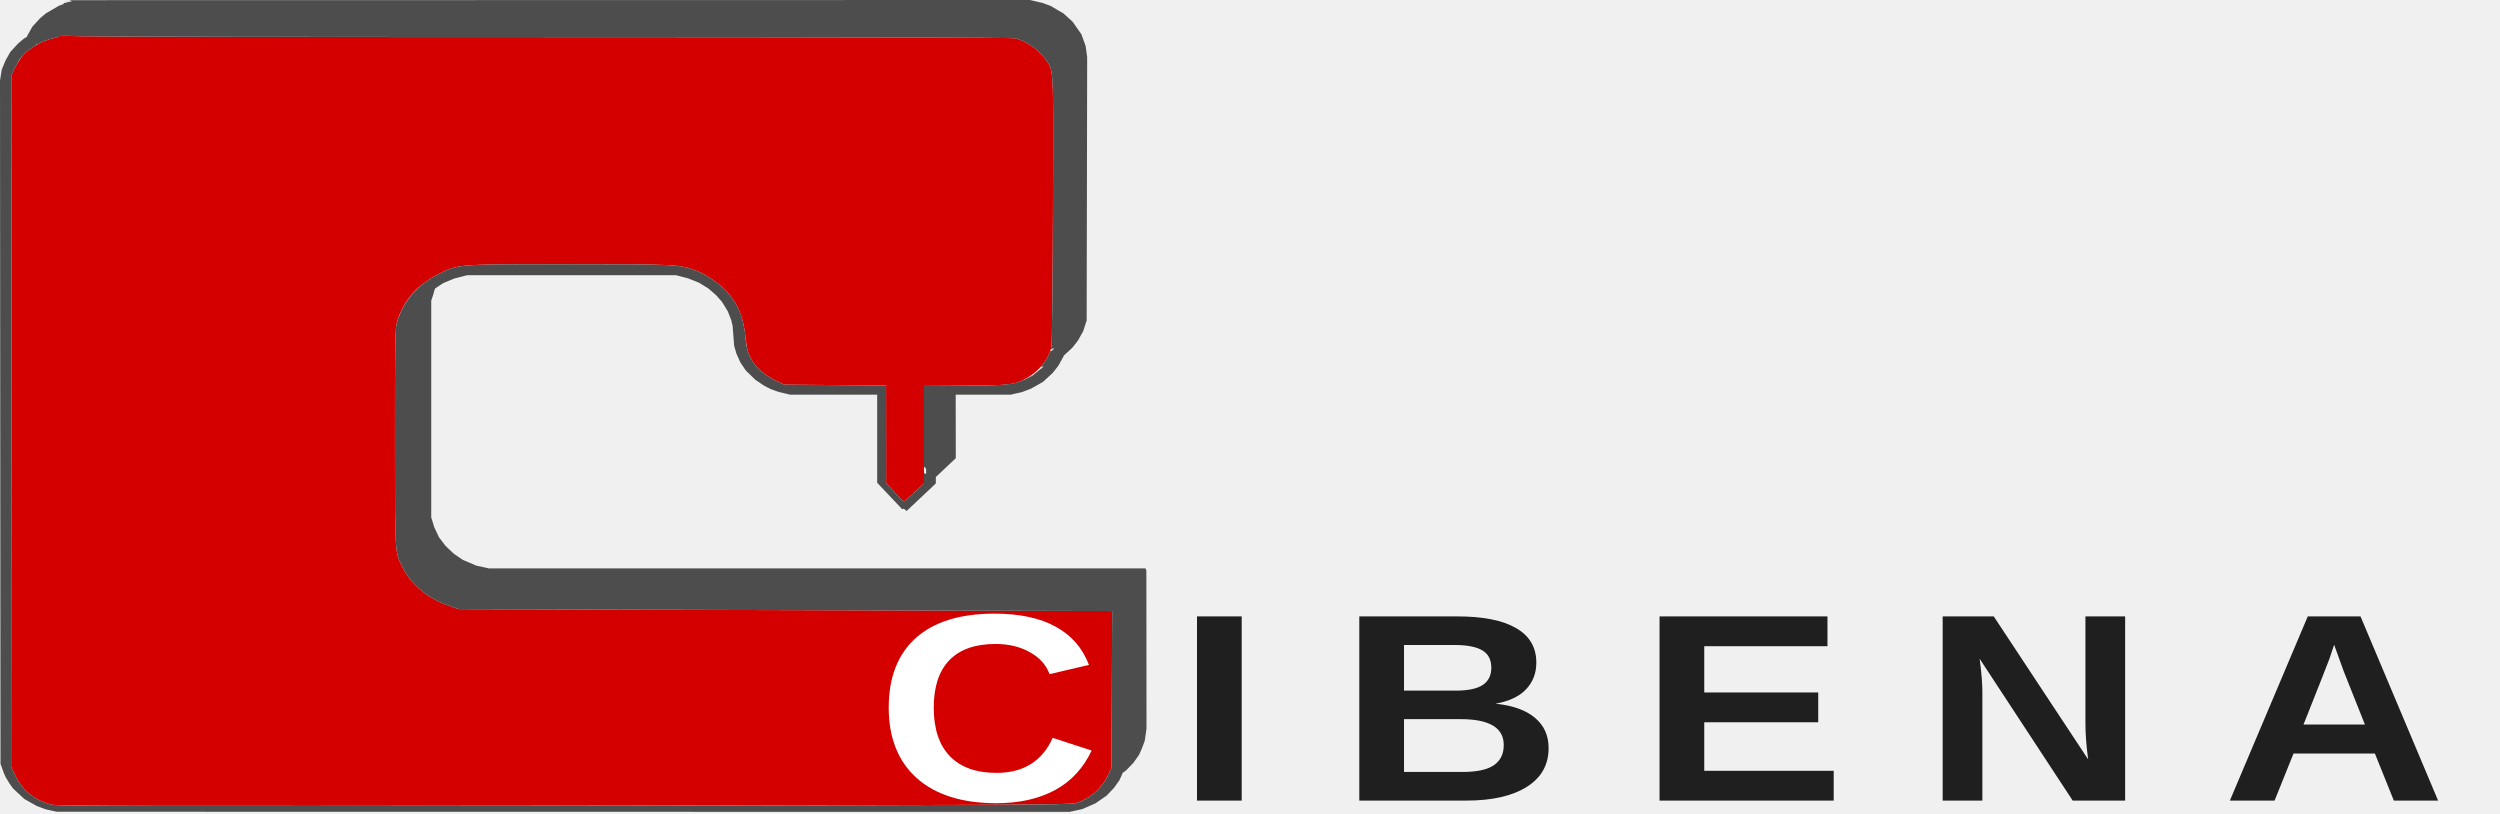
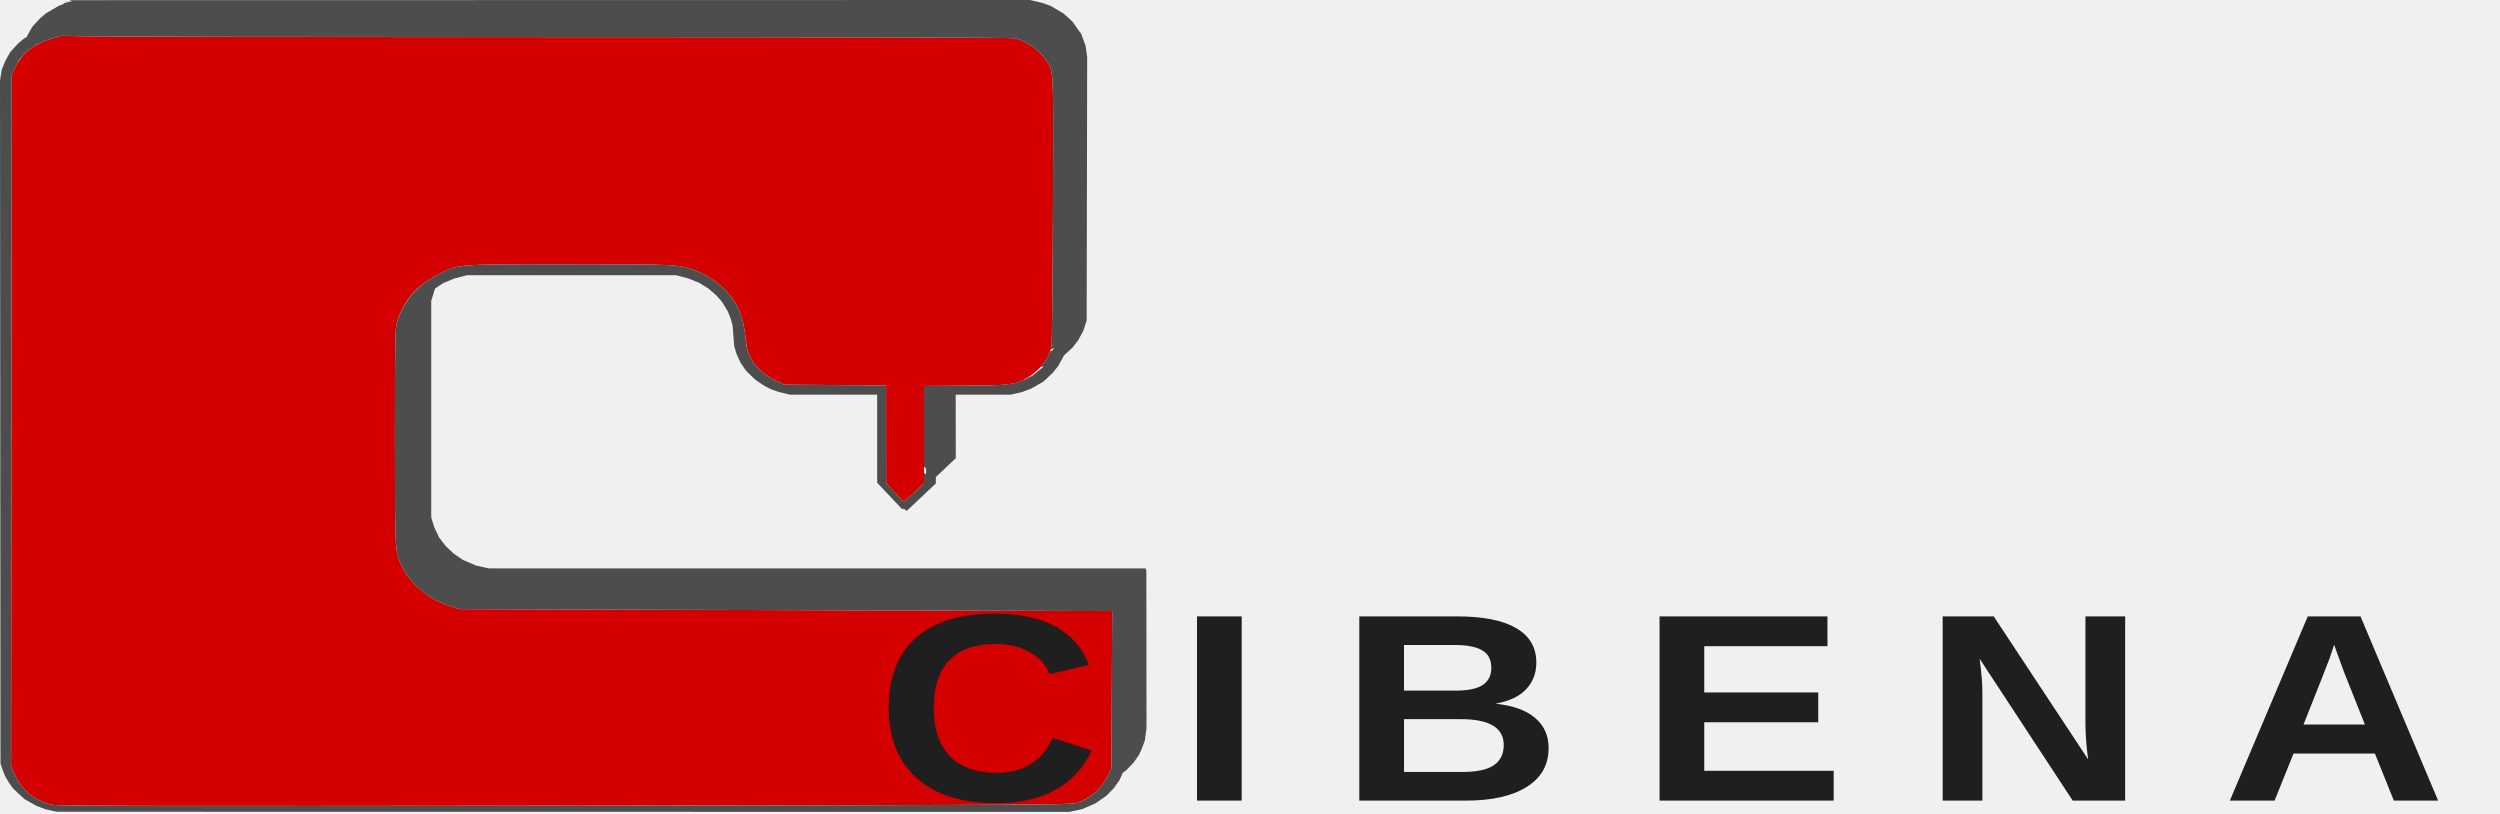
<svg xmlns="http://www.w3.org/2000/svg" viewBox="0 0 292 95" role="img" aria-label="Cibena">
  <defs>
    <clipPath id="in">
      <rect x="0" y="0" width="136" height="95" />
    </clipPath>
    <clipPath id="out">
      <rect x="136" y="0" width="160" height="95" />
    </clipPath>
  </defs>
  <path fill="#d40000" d="M 6.071,93.994 C 4.102,93.516 2.623,92.34 1.791,90.59 L 1.298,89.553 1.336,49.124 1.374,8.695 1.759,7.885 C 1.971,7.44 2.416,6.77 2.748,6.397 3.443,5.617 5.025,4.728 6.146,4.488 6.563,4.399 6.904,4.281 6.904,4.227 c -1.09e-4,-0.054 1.078,-0.053 2.396,0.003 1.318,0.056 26.353,0.103 55.634,0.104 31.35,0.002 53.42,0.058 53.681,0.136 1.371,0.411 2.726,1.357 3.452,2.408 1.042,1.509 0.977,0.27 0.918,17.43 -0.031,8.507 -0.109,15.772 -0.177,16.145 -0.272,1.497 -1.518,3.02 -3.162,3.864 -1.219,0.626 -1.923,0.7 -6.962,0.731 l -4.761,0.029 -3.6e-4,5.689 -1.4e-4,5.689 -1.107,1.05 c -0.609,0.577 -1.167,1.05 -1.241,1.05 -0.074,0 -0.571,-0.481 -1.104,-1.068 l -0.969,-1.068 -0.004,-5.7 -0.004,-5.7 -5.936,-0.045 -5.936,-0.045 -0.993,-0.468 c -1.325,-0.625 -2.369,-1.55 -2.925,-2.592 -0.362,-0.678 -0.485,-1.145 -0.6,-2.284 -0.252,-2.482 -0.84,-3.976 -2.157,-5.479 -0.787,-0.898 -2.479,-2.058 -3.631,-2.489 -1.993,-0.745 -2.203,-0.755 -14.745,-0.755 -13.473,0 -13.032,-0.034 -15.424,1.197 -2.485,1.279 -4.048,3.099 -4.783,5.569 -0.211,0.709 -0.238,2.241 -0.236,13.478 0.003,13.844 -0.029,13.309 0.878,15.149 0.977,1.982 2.949,3.633 5.329,4.461 l 1.239,0.431 30.01,0.091 c 16.506,0.05 33.68,0.1 38.165,0.111 l 8.155,0.021 -0.044,9.169 -0.045,9.169 -0.395,0.842 c -0.721,1.536 -2.113,2.748 -3.734,3.249 -0.659,0.204 -7.044,0.236 -59.8,0.303 -47.015,0.059 -59.217,0.038 -59.822,-0.11 z" />
  <path fill="#4d4d4d" d="M 120.303 0 L 64.695 0.01 L 9.088 0.02 L 8.576 0.023 L 8.064 0.025 L 8.246 0.082 L 8.426 0.139 L 8.168 0.195 L 7.91 0.254 L 7.807 0.197 L 7.701 0.139 L 7.77 0.236 L 7.836 0.332 L 7.643 0.332 L 7.449 0.332 L 7.449 0.395 L 7.449 0.457 L 7.146 0.574 L 6.842 0.689 L 6.094 1.131 L 5.344 1.57 L 5.01 1.855 L 4.674 2.141 L 4.229 2.627 L 3.783 3.113 L 3.498 3.617 L 3.211 4.121 L 3.135 4.309 L 2.775 4.52 L 2.439 4.805 L 2.104 5.09 L 1.658 5.576 L 1.211 6.062 L 0.924 6.566 L 0.639 7.072 L 0.42 7.605 L 0.201 8.139 L 0.102 8.771 L 0 9.404 L 0.029 49.305 L 0.059 89.205 L 0.252 89.748 L 0.445 90.289 L 0.557 90.539 L 0.668 90.789 L 0.871 91.121 L 1.072 91.455 L 1.293 91.77 L 1.516 92.084 L 2.178 92.703 L 2.84 93.322 L 3.559 93.727 L 4.275 94.131 L 4.793 94.328 L 5.309 94.523 L 5.965 94.67 L 6.629 94.812 L 65.775 94.82 L 124.924 94.828 L 125.674 94.664 L 126.424 94.498 L 127.188 94.166 L 127.951 93.832 L 128.598 93.383 L 129.244 92.934 L 129.674 92.488 L 130.104 92.041 L 130.428 91.582 L 130.754 91.125 L 130.922 90.75 L 131.09 90.375 L 131.133 90.262 L 131.529 89.984 L 131.957 89.537 L 132.387 89.09 L 132.711 88.633 L 133.035 88.174 L 133.203 87.799 L 133.371 87.424 L 133.541 86.967 L 133.711 86.508 L 133.812 85.801 L 133.912 85.092 L 133.904 75.863 L 133.896 66.633 L 133.846 66.512 L 133.793 66.391 L 95.451 66.389 L 57.107 66.387 L 56.367 66.225 L 55.627 66.062 L 54.842 65.729 L 54.059 65.393 L 53.523 65.027 L 52.99 64.66 L 52.518 64.213 L 52.043 63.764 L 51.662 63.264 L 51.281 62.764 L 51.004 62.182 L 50.729 61.6 L 50.549 61.016 L 50.369 60.432 L 50.369 47.771 L 50.369 35.109 L 50.48 34.775 L 50.592 34.443 L 50.684 34.119 L 50.775 33.797 L 50.838 33.686 L 51.049 33.545 L 51.748 33.078 L 52.404 32.805 L 53.061 32.531 L 53.811 32.338 L 54.562 32.145 L 66.758 32.145 L 78.955 32.145 L 79.664 32.328 L 80.371 32.512 L 80.998 32.762 L 81.625 33.012 L 82.166 33.342 L 82.709 33.672 L 83.178 34.074 L 83.646 34.479 L 83.975 34.854 L 84.303 35.227 L 84.438 35.436 L 84.572 35.645 L 84.791 36.006 L 85.01 36.367 L 85.209 36.879 L 85.408 37.393 L 85.488 37.727 L 85.568 38.059 L 85.66 39.23 L 85.75 40.402 L 85.887 40.867 L 86.023 41.332 L 86.256 41.844 L 86.488 42.354 L 86.803 42.818 L 87.117 43.283 L 87.668 43.818 L 88.219 44.354 L 88.746 44.709 L 89.275 45.066 L 89.65 45.258 L 90.025 45.449 L 90.494 45.617 L 90.963 45.785 L 91.621 45.939 L 92.277 46.096 L 97.367 46.098 L 102.455 46.1 L 102.455 51.244 L 102.455 56.389 L 103.914 57.93 L 105.373 59.471 L 105.473 59.445 L 105.572 59.422 L 105.734 59.551 L 105.895 59.68 L 107.602 58.072 L 109.307 56.465 L 109.305 55.715 L 109.934 55.123 L 111.637 53.516 L 111.629 48.332 L 111.625 46.098 L 113.678 46.098 L 118.064 46.096 L 118.723 45.943 L 119.379 45.789 L 119.895 45.596 L 120.41 45.4 L 121.115 45.004 L 121.818 44.607 L 122.389 44.082 L 122.959 43.557 L 123.285 43.141 L 123.613 42.725 L 123.916 42.176 L 124.221 41.627 L 124.25 41.535 L 124.689 41.133 L 125.258 40.607 L 125.584 40.191 L 125.91 39.773 L 126.213 39.225 L 126.518 38.676 L 126.719 38.059 L 126.922 37.441 L 126.953 22.072 L 126.982 6.705 L 126.893 6.037 L 126.803 5.371 L 126.553 4.684 L 126.303 3.994 L 125.791 3.268 L 125.281 2.539 L 124.748 2.055 L 124.217 1.568 L 123.467 1.131 L 122.719 0.691 L 122.25 0.518 L 121.781 0.346 L 121.041 0.172 L 120.303 0 z M 7.281 4.189 C 7.282 4.189 7.284 4.189 7.285 4.189 C 7.52 4.184 7.85 4.187 8.238 4.195 C 8.559 4.202 8.92 4.214 9.301 4.23 C 10.619 4.286 35.653 4.332 64.934 4.334 C 96.284 4.336 118.354 4.392 118.615 4.471 C 118.958 4.574 119.3 4.71 119.631 4.873 C 119.962 5.036 120.282 5.226 120.582 5.436 C 120.883 5.645 121.163 5.874 121.414 6.117 C 121.665 6.36 121.885 6.616 122.066 6.879 C 122.327 7.256 122.519 7.462 122.658 7.826 C 122.728 8.008 122.784 8.23 122.83 8.533 C 123.06 10.047 123.021 13.583 122.984 24.309 C 122.954 32.815 122.876 40.08 122.809 40.453 C 122.785 40.582 122.754 40.711 122.717 40.84 L 122.885 40.75 L 123.078 40.646 L 123.031 40.814 L 122.906 40.916 L 122.65 41.047 L 122.65 41.049 C 122.595 41.209 122.529 41.368 122.453 41.525 C 122.452 41.527 122.452 41.528 122.451 41.529 C 122.376 41.686 122.291 41.84 122.197 41.992 C 122.195 41.995 122.193 41.999 122.191 42.002 C 122.099 42.152 121.996 42.301 121.887 42.445 C 121.883 42.45 121.88 42.454 121.877 42.459 C 121.836 42.513 121.788 42.564 121.744 42.617 C 121.673 42.704 121.606 42.793 121.529 42.877 L 121.686 42.84 L 121.881 42.766 L 121.764 42.926 L 121.182 43.396 L 120.602 43.865 L 120.133 44.107 L 119.662 44.35 L 119.42 44.43 C 119.419 44.43 119.419 44.431 119.418 44.432 C 118.849 44.702 118.26 44.846 117.232 44.93 L 117.225 44.932 L 117.184 44.932 C 116.231 45.008 114.93 45.035 112.684 45.049 L 108.172 45.076 L 107.922 45.078 L 107.922 50.768 L 107.922 54.492 L 108.172 54.76 L 108.172 55.299 L 108.086 55.379 L 107.922 55.203 L 107.922 56.293 L 107.922 56.457 L 106.816 57.506 C 106.217 58.074 105.664 58.542 105.576 58.557 L 105.574 58.557 L 105.572 58.557 L 105.57 58.557 C 105.484 58.542 104.995 58.066 104.471 57.488 L 103.502 56.42 L 103.498 50.721 L 103.492 45.02 L 97.557 44.977 L 91.621 44.932 L 90.629 44.463 C 89.303 43.838 88.261 42.913 87.705 41.871 C 87.468 41.426 87.331 41.071 87.234 40.559 C 87.234 40.558 87.234 40.557 87.234 40.557 L 87.16 40.34 L 87.066 39.238 C 87.066 39.235 87.065 39.232 87.064 39.229 C 86.793 36.959 86.199 35.537 84.947 34.107 C 84.161 33.209 82.469 32.05 81.316 31.619 C 79.324 30.874 79.112 30.863 66.57 30.863 C 53.097 30.863 53.538 30.83 51.146 32.061 C 50.526 32.38 49.962 32.734 49.455 33.123 C 49.454 33.124 49.454 33.124 49.453 33.125 L 49.441 33.135 C 49.191 33.328 48.973 33.541 48.75 33.752 C 48.747 33.755 48.745 33.757 48.742 33.76 C 47.921 34.536 47.278 35.429 46.811 36.453 C 46.641 36.83 46.488 37.218 46.365 37.631 C 46.154 38.34 46.127 39.871 46.129 51.107 C 46.131 58.613 46.122 61.893 46.258 63.615 C 46.296 64.1 46.345 64.46 46.41 64.758 C 46.41 64.758 46.41 64.759 46.41 64.76 C 46.442 64.908 46.479 65.04 46.52 65.164 C 46.535 65.211 46.554 65.254 46.57 65.299 C 46.597 65.373 46.622 65.448 46.652 65.52 C 46.751 65.75 46.867 65.974 47.006 66.256 C 47.128 66.504 47.266 66.746 47.418 66.982 C 47.418 66.983 47.418 66.984 47.418 66.984 C 47.57 67.22 47.737 67.449 47.916 67.672 C 48.276 68.119 48.688 68.538 49.145 68.92 C 49.373 69.111 49.61 69.293 49.859 69.465 C 49.86 69.465 49.861 69.465 49.861 69.465 C 50.608 69.981 51.442 70.408 52.334 70.719 C 52.335 70.719 52.335 70.719 52.336 70.719 L 53.574 71.15 L 83.584 71.24 C 100.09 71.29 117.265 71.34 121.75 71.352 L 129.904 71.373 L 129.859 80.541 L 129.816 89.711 L 129.777 89.791 L 129.42 90.555 C 129.359 90.684 129.295 90.811 129.225 90.936 C 129.224 90.937 129.223 90.938 129.223 90.939 C 128.461 92.292 127.168 93.344 125.686 93.803 C 125.027 94.006 118.642 94.039 65.887 94.105 C 18.871 94.165 6.669 94.144 6.064 93.996 L 6.07 93.994 C 4.101 93.516 2.623 92.34 1.791 90.59 L 1.297 89.553 L 1.336 49.123 L 1.375 8.695 L 1.76 7.885 C 1.827 7.744 1.915 7.581 2.018 7.412 C 2.019 7.41 2.02 7.408 2.021 7.406 L 2.193 7.072 L 2.551 6.605 L 2.574 6.574 L 2.574 6.605 C 2.634 6.529 2.693 6.459 2.748 6.396 C 2.972 6.145 3.287 5.883 3.65 5.635 C 3.831 5.511 4.024 5.389 4.223 5.275 L 4.275 5.074 L 4.277 5.072 L 4.307 5.059 L 4.264 5.254 C 4.893 4.898 5.579 4.61 6.146 4.488 C 6.391 4.436 6.607 4.374 6.746 4.32 C 6.785 4.305 6.818 4.291 6.844 4.277 C 6.863 4.267 6.878 4.258 6.889 4.25 C 6.894 4.245 6.898 4.24 6.9 4.236 L 6.902 4.234 L 6.902 4.232 L 6.902 4.23 L 6.904 4.23 L 6.904 4.229 L 6.904 4.227 L 6.904 4.225 L 6.906 4.225 L 6.906 4.223 L 6.908 4.221 L 6.91 4.221 L 6.912 4.219 C 6.914 4.218 6.919 4.216 6.922 4.215 C 6.925 4.214 6.928 4.214 6.932 4.213 C 6.984 4.201 7.105 4.193 7.281 4.189 z M 57.717 67.672 L 58.744 67.674 L 57.725 67.674 L 57.717 67.672 z " />
-   <path fill="#ffffff" clip-path="url(#in)" d="m 116.389,90.273 q 4.726,0 6.567,-4.093 l 4.55,1.481 q -1.469,3.115 -4.319,4.642 -2.832,1.512 -6.798,1.512 -6.019,0 -9.312,-2.932 -3.275,-2.947 -3.275,-8.231 0,-5.299 3.169,-8.139 3.169,-2.84 9.188,-2.84 4.39,0 7.152,1.527 2.762,1.512 3.877,4.459 l -4.602,1.084 q -0.584,-1.619 -2.301,-2.566 -1.699,-0.962 -4.018,-0.962 -3.541,0 -5.382,1.894 -1.823,1.894 -1.823,5.543 0,3.711 1.876,5.665 1.894,1.955 5.452,1.955 z m 23.42,3.237 V 71.994 h 5.222 v 21.516 z m 41.069,-6.139 q 0,2.932 -2.549,4.535 -2.549,1.604 -7.081,1.604 H 158.767 V 71.994 h 11.418 q 4.567,0 6.904,1.374 2.354,1.359 2.354,4.031 0,1.832 -1.186,3.1 -1.168,1.252 -3.576,1.695 3.027,0.305 4.603,1.649 1.593,1.329 1.593,3.527 z m -5.24,-0.351 q 0,-3.024 -5.027,-3.024 h -6.621 v 6.169 h 6.816 q 2.514,0 3.664,-0.779 1.168,-0.794 1.168,-2.367 z m -1.452,-9.01 q 0,-1.451 -1.08,-2.062 -1.062,-0.611 -3.169,-0.611 h -5.948 v 5.329 h 5.983 q 2.213,0 3.204,-0.657 1.009,-0.672 1.009,-2 z m 19.649,15.5 V 71.994 h 19.614 v 3.482 h -14.392 v 5.406 h 13.312 v 3.482 h -13.312 v 5.665 h 15.118 v 3.482 z m 48.256,0 -10.869,-16.569 q 0.319,2.413 0.319,3.879 v 12.69 h -4.638 V 71.994 h 5.966 l 11.029,16.706 q -0.319,-2.306 -0.319,-4.199 V 71.994 h 4.638 v 21.516 z m 37.511,0 -2.213,-5.497 h -9.506 l -2.213,5.497 h -5.222 l 9.099,-21.516 h 6.16 l 9.064,21.516 z m -3.381,-8.887 -2.461,-6.185 -1.133,-3.13 q -0.283,0.886 -0.531,1.588 -0.248,0.702 -3.045,7.727 z" />
+   <path fill="#1f1f1f" clip-path="url(#in)" d="m 116.389,90.273 q 4.726,0 6.567,-4.093 l 4.55,1.481 q -1.469,3.115 -4.319,4.642 -2.832,1.512 -6.798,1.512 -6.019,0 -9.312,-2.932 -3.275,-2.947 -3.275,-8.231 0,-5.299 3.169,-8.139 3.169,-2.84 9.188,-2.84 4.39,0 7.152,1.527 2.762,1.512 3.877,4.459 l -4.602,1.084 q -0.584,-1.619 -2.301,-2.566 -1.699,-0.962 -4.018,-0.962 -3.541,0 -5.382,1.894 -1.823,1.894 -1.823,5.543 0,3.711 1.876,5.665 1.894,1.955 5.452,1.955 z m 23.42,3.237 V 71.994 h 5.222 v 21.516 z m 41.069,-6.139 q 0,2.932 -2.549,4.535 -2.549,1.604 -7.081,1.604 H 158.767 V 71.994 h 11.418 q 4.567,0 6.904,1.374 2.354,1.359 2.354,4.031 0,1.832 -1.186,3.1 -1.168,1.252 -3.576,1.695 3.027,0.305 4.603,1.649 1.593,1.329 1.593,3.527 z m -5.24,-0.351 q 0,-3.024 -5.027,-3.024 h -6.621 v 6.169 h 6.816 q 2.514,0 3.664,-0.779 1.168,-0.794 1.168,-2.367 z m -1.452,-9.01 q 0,-1.451 -1.08,-2.062 -1.062,-0.611 -3.169,-0.611 h -5.948 v 5.329 h 5.983 q 2.213,0 3.204,-0.657 1.009,-0.672 1.009,-2 z m 19.649,15.5 V 71.994 h 19.614 v 3.482 h -14.392 v 5.406 h 13.312 v 3.482 h -13.312 v 5.665 h 15.118 v 3.482 z m 48.256,0 -10.869,-16.569 q 0.319,2.413 0.319,3.879 v 12.69 h -4.638 V 71.994 h 5.966 l 11.029,16.706 q -0.319,-2.306 -0.319,-4.199 V 71.994 h 4.638 v 21.516 z m 37.511,0 -2.213,-5.497 h -9.506 l -2.213,5.497 h -5.222 l 9.099,-21.516 h 6.16 l 9.064,21.516 z m -3.381,-8.887 -2.461,-6.185 -1.133,-3.13 q -0.283,0.886 -0.531,1.588 -0.248,0.702 -3.045,7.727 z" />
  <path fill="#1f1f1f" clip-path="url(#out)" d="m 116.389,90.273 q 4.726,0 6.567,-4.093 l 4.55,1.481 q -1.469,3.115 -4.319,4.642 -2.832,1.512 -6.798,1.512 -6.019,0 -9.312,-2.932 -3.275,-2.947 -3.275,-8.231 0,-5.299 3.169,-8.139 3.169,-2.84 9.188,-2.84 4.39,0 7.152,1.527 2.762,1.512 3.877,4.459 l -4.602,1.084 q -0.584,-1.619 -2.301,-2.566 -1.699,-0.962 -4.018,-0.962 -3.541,0 -5.382,1.894 -1.823,1.894 -1.823,5.543 0,3.711 1.876,5.665 1.894,1.955 5.452,1.955 z m 23.42,3.237 V 71.994 h 5.222 v 21.516 z m 41.069,-6.139 q 0,2.932 -2.549,4.535 -2.549,1.604 -7.081,1.604 H 158.767 V 71.994 h 11.418 q 4.567,0 6.904,1.374 2.354,1.359 2.354,4.031 0,1.832 -1.186,3.1 -1.168,1.252 -3.576,1.695 3.027,0.305 4.603,1.649 1.593,1.329 1.593,3.527 z m -5.24,-0.351 q 0,-3.024 -5.027,-3.024 h -6.621 v 6.169 h 6.816 q 2.514,0 3.664,-0.779 1.168,-0.794 1.168,-2.367 z m -1.452,-9.01 q 0,-1.451 -1.08,-2.062 -1.062,-0.611 -3.169,-0.611 h -5.948 v 5.329 h 5.983 q 2.213,0 3.204,-0.657 1.009,-0.672 1.009,-2 z m 19.649,15.5 V 71.994 h 19.614 v 3.482 h -14.392 v 5.406 h 13.312 v 3.482 h -13.312 v 5.665 h 15.118 v 3.482 z m 48.256,0 -10.869,-16.569 q 0.319,2.413 0.319,3.879 v 12.69 h -4.638 V 71.994 h 5.966 l 11.029,16.706 q -0.319,-2.306 -0.319,-4.199 V 71.994 h 4.638 v 21.516 z m 37.511,0 -2.213,-5.497 h -9.506 l -2.213,5.497 h -5.222 l 9.099,-21.516 h 6.16 l 9.064,21.516 z m -3.381,-8.887 -2.461,-6.185 -1.133,-3.13 q -0.283,0.886 -0.531,1.588 -0.248,0.702 -3.045,7.727 z" />
</svg>
